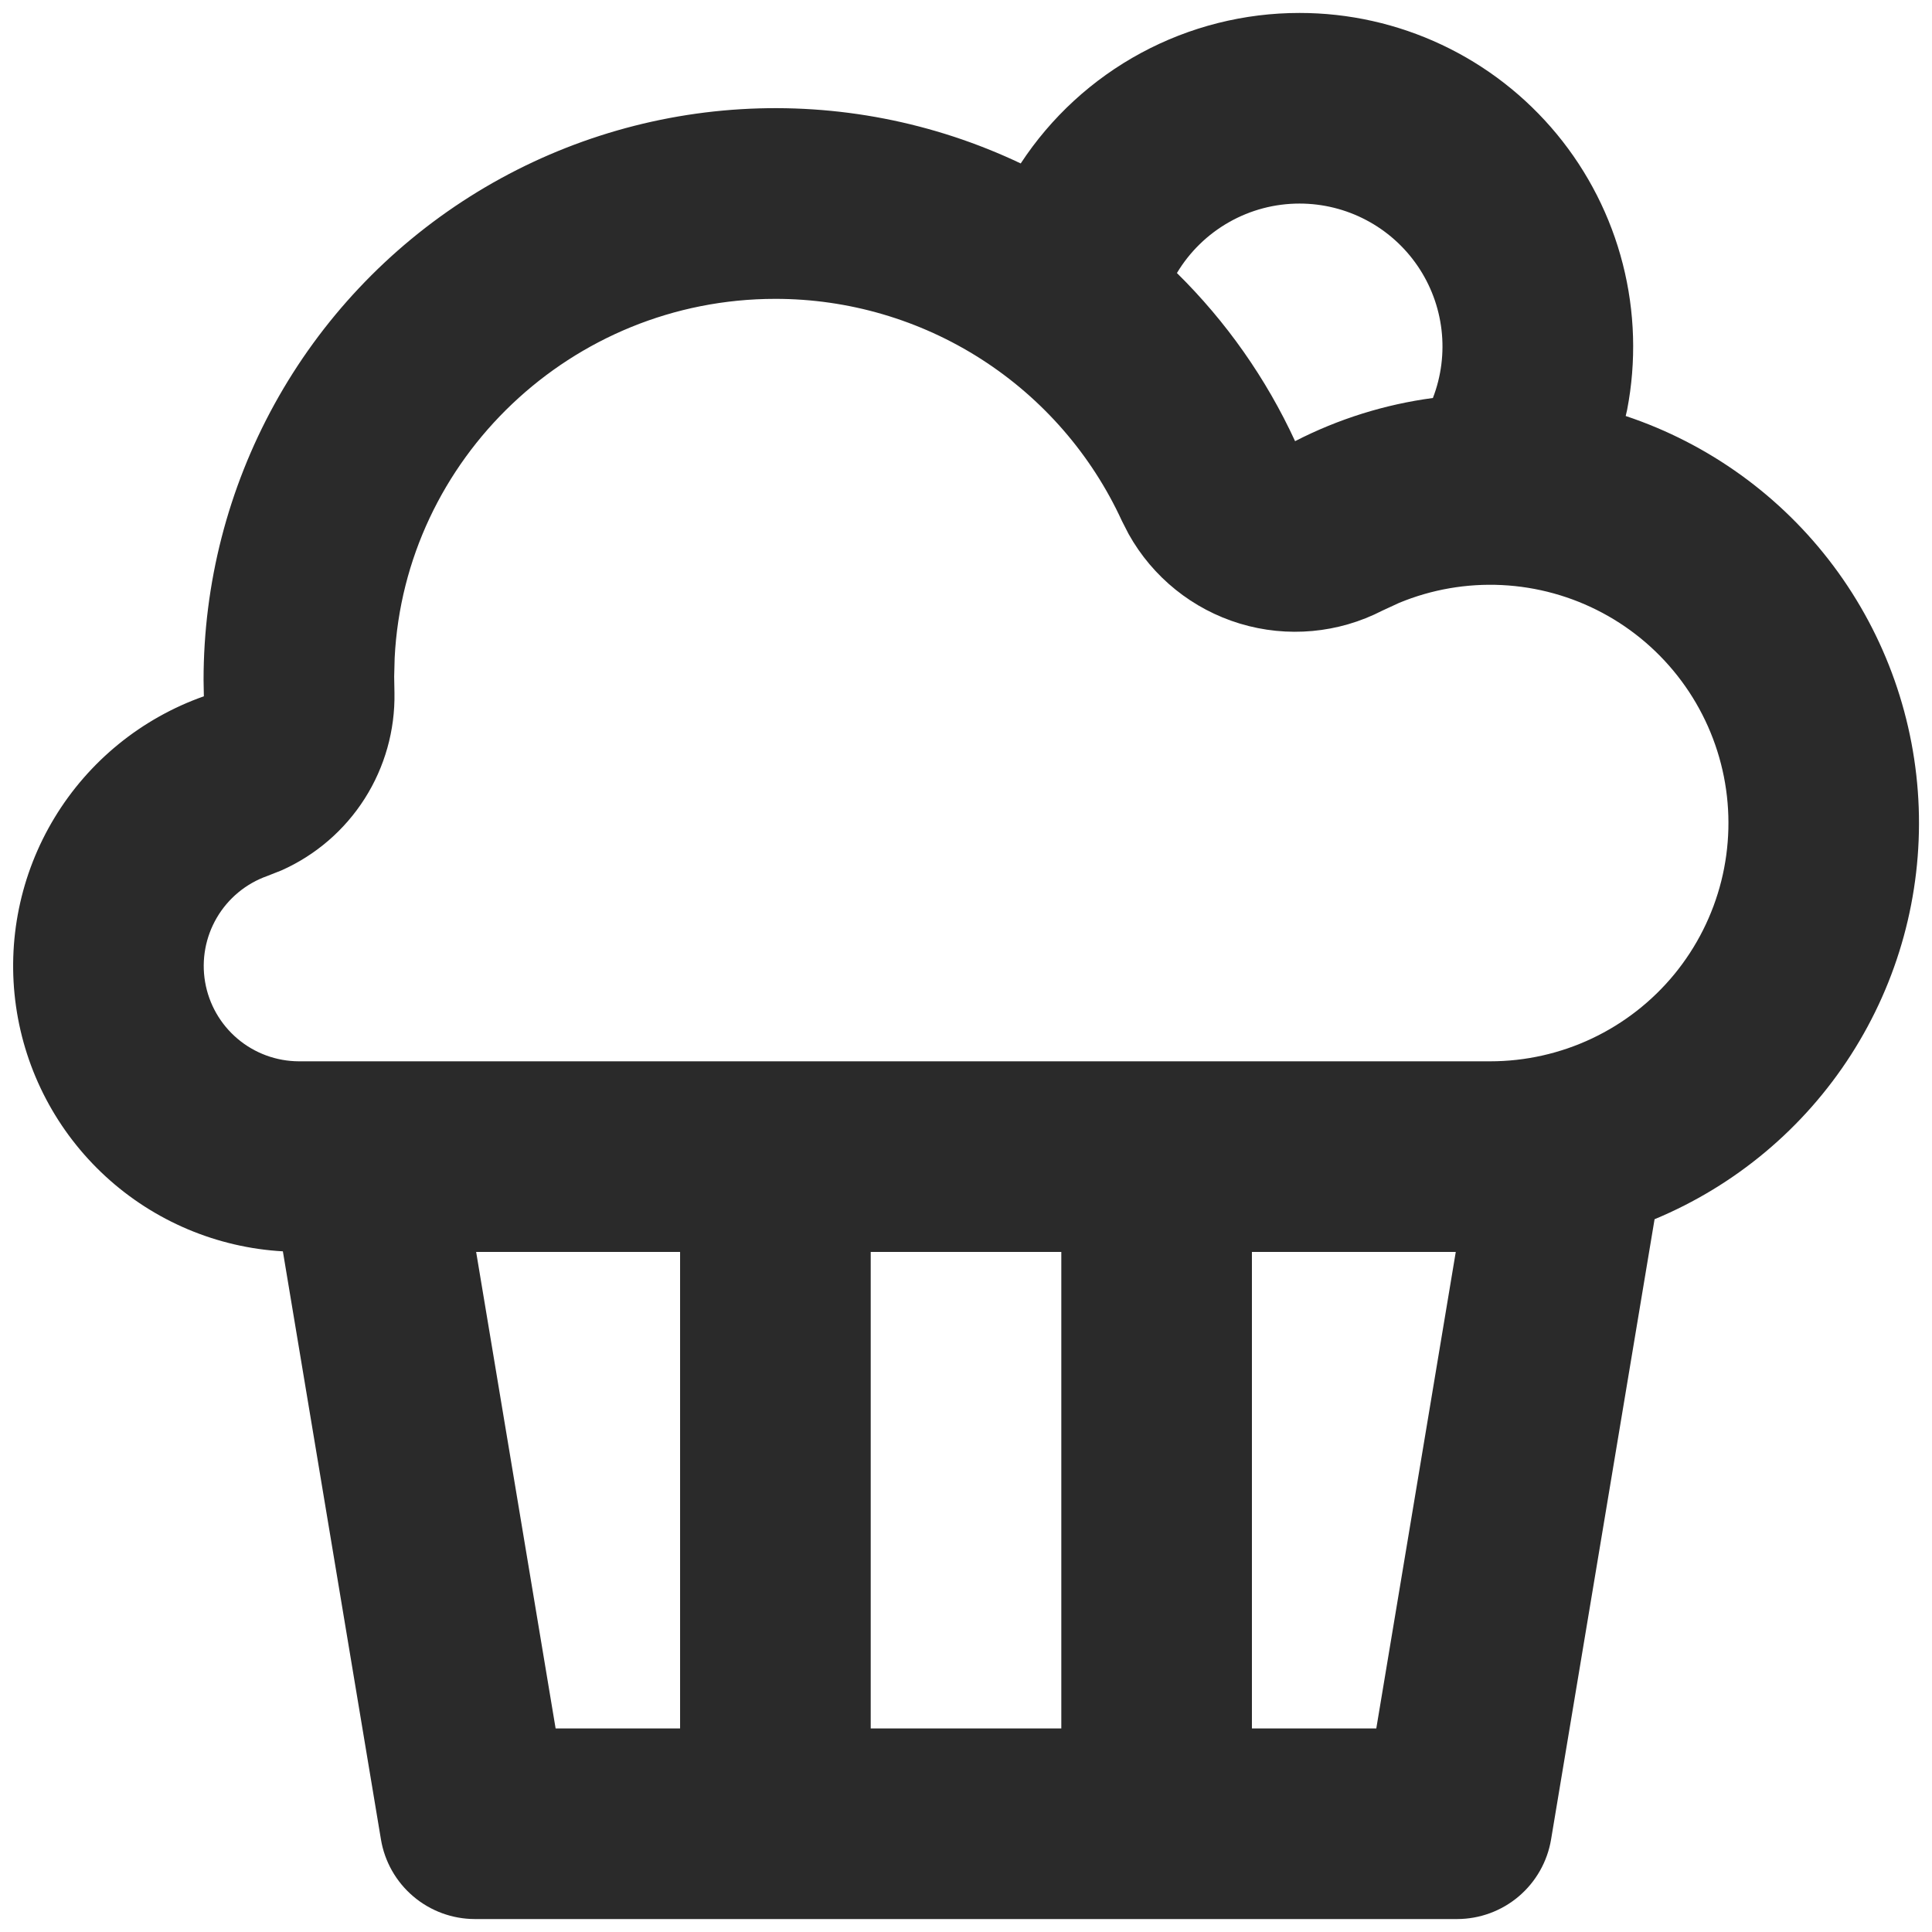
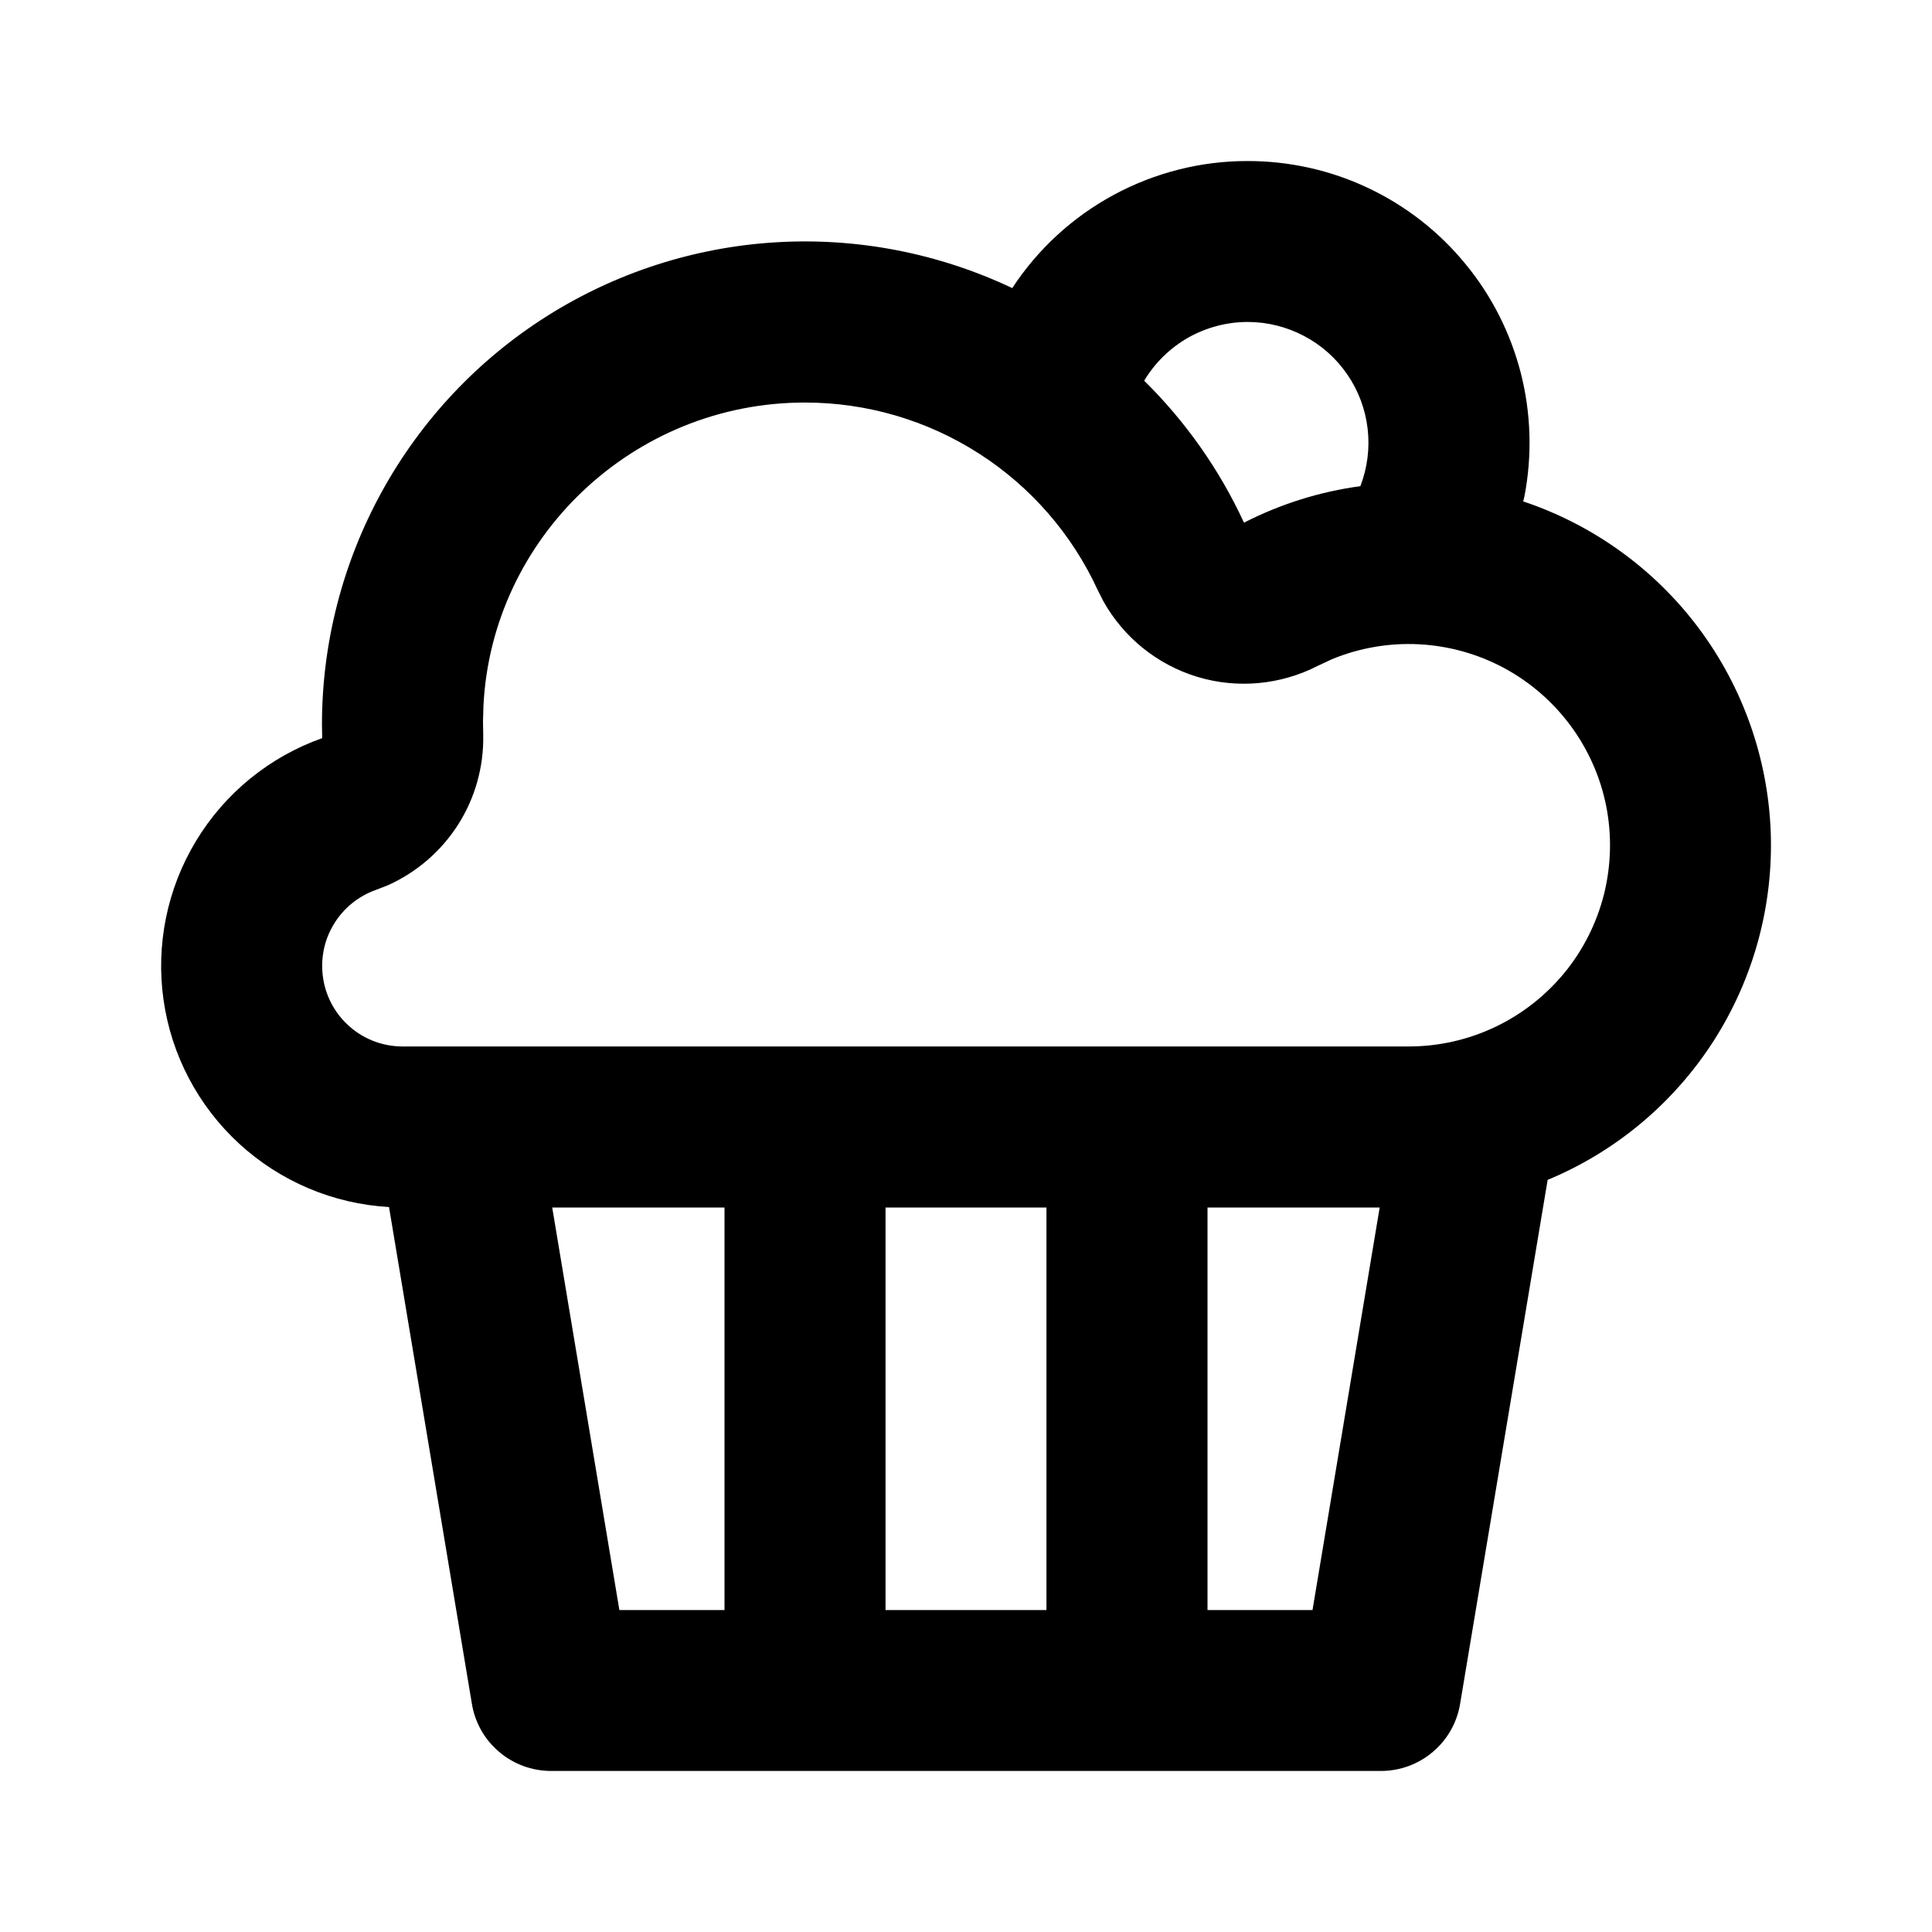
- <svg xmlns="http://www.w3.org/2000/svg" width="95" height="95" viewBox="0 0 87 87" fill="none">
-   <path d="M58.521 0.583C60.735 0.583 62.921 1.072 64.924 2.016C66.927 2.959 68.696 4.334 70.106 6.041C71.515 7.748 72.53 9.746 73.077 11.891C73.624 14.036 73.691 16.276 73.272 18.45L73.207 18.733C76.941 19.978 80.205 22.334 82.563 25.486C84.921 28.637 86.26 32.433 86.402 36.367C86.543 40.3 85.48 44.183 83.354 47.495C81.229 50.808 78.142 53.392 74.507 54.903L69.847 82.829C69.68 83.831 69.163 84.741 68.389 85.398C67.614 86.055 66.631 86.416 65.615 86.417H21.385C20.369 86.416 19.387 86.055 18.612 85.398C17.837 84.741 17.32 83.831 17.154 82.829L12.738 56.349C9.767 56.181 6.947 54.989 4.756 52.976C2.566 50.964 1.139 48.254 0.72 45.309C0.301 42.364 0.915 39.364 2.457 36.821C3.999 34.276 6.375 32.345 9.18 31.355L9.167 30.625C9.166 26.279 10.265 22.004 12.361 18.198C14.457 14.392 17.483 11.178 21.156 8.855C24.829 6.533 29.03 5.178 33.367 4.917C37.705 4.655 42.038 5.496 45.964 7.36C47.33 5.277 49.193 3.566 51.385 2.383C53.578 1.2 56.03 0.582 58.521 0.583V0.583ZM30.625 56.375H21.441L25.02 77.833H30.625V56.375ZM47.792 56.375H39.209V77.833H47.792V56.375ZM65.555 56.375H56.375V77.833H61.976L65.555 56.375ZM34.917 13.458C25.724 13.458 18.218 20.685 17.772 29.625L17.75 30.47L17.763 31.2C17.793 32.885 17.327 34.542 16.422 35.964C15.517 37.386 14.213 38.51 12.673 39.195L12.029 39.449C11.076 39.788 10.274 40.453 9.763 41.326C9.252 42.199 9.065 43.224 9.236 44.221C9.407 45.218 9.924 46.123 10.697 46.776C11.469 47.429 12.447 47.789 13.459 47.792H67.104C68.691 47.792 70.257 47.44 71.691 46.762C73.125 46.083 74.391 45.096 75.398 43.87C76.404 42.643 77.126 41.209 77.512 39.671C77.897 38.132 77.937 36.527 77.628 34.971C77.318 33.415 76.668 31.947 75.723 30.673C74.779 29.398 73.563 28.349 72.164 27.601C70.765 26.853 69.218 26.425 67.634 26.346C66.049 26.268 64.467 26.542 63.002 27.149L62.251 27.496C60.27 28.517 57.971 28.727 55.838 28.083C53.705 27.439 51.907 25.992 50.822 24.046L50.521 23.458C49.15 20.473 46.95 17.944 44.184 16.171C41.419 14.399 38.202 13.457 34.917 13.458ZM58.521 9.167C57.408 9.166 56.315 9.454 55.347 10.003C54.379 10.551 53.569 11.341 52.998 12.295C55.214 14.477 57.017 17.042 58.319 19.866C60.261 18.868 62.361 18.21 64.525 17.922C64.901 16.947 65.034 15.894 64.913 14.856C64.792 13.818 64.419 12.825 63.828 11.963C63.237 11.101 62.445 10.396 61.52 9.909C60.596 9.422 59.566 9.167 58.521 9.167V9.167Z" fill="#2A2A2A" />
+ <svg xmlns="http://www.w3.org/2000/svg" width="100" height="100" viewBox="0 0 17 17" fill="none">
+   <path d="M10.979 1.417C11.345 1.417 11.706 1.497 12.036 1.653C12.367 1.809 12.659 2.036 12.891 2.318C13.124 2.599 13.291 2.929 13.382 3.283C13.472 3.637 13.483 4.007 13.414 4.366L13.403 4.412C14.019 4.618 14.558 5.007 14.947 5.527C15.336 6.047 15.557 6.674 15.581 7.323C15.604 7.972 15.429 8.613 15.078 9.16C14.727 9.706 14.218 10.133 13.618 10.382L12.848 14.991C12.821 15.157 12.736 15.307 12.608 15.415C12.48 15.524 12.318 15.583 12.15 15.583H4.85C4.682 15.583 4.52 15.524 4.392 15.415C4.264 15.307 4.179 15.157 4.152 14.991L3.423 10.621C2.932 10.593 2.467 10.396 2.105 10.064C1.744 9.732 1.508 9.285 1.439 8.799C1.37 8.313 1.471 7.818 1.726 7.398C1.98 6.978 2.372 6.659 2.835 6.495L2.833 6.375C2.833 5.658 3.015 4.952 3.361 4.324C3.707 3.696 4.206 3.165 4.812 2.782C5.418 2.399 6.112 2.175 6.828 2.132C7.544 2.089 8.259 2.228 8.907 2.535C9.132 2.191 9.44 1.909 9.801 1.714C10.163 1.519 10.568 1.416 10.979 1.417ZM6.375 10.625H4.859L5.45 14.167H6.375V10.625ZM9.208 10.625H7.792V14.167H9.208V10.625ZM12.14 10.625H10.625V14.167H11.549L12.14 10.625ZM7.083 3.542C5.566 3.542 4.327 4.735 4.254 6.21L4.25 6.35L4.252 6.47C4.257 6.748 4.18 7.022 4.031 7.256C3.881 7.491 3.666 7.676 3.412 7.79L3.306 7.831C3.149 7.887 3.016 7.997 2.932 8.141C2.847 8.285 2.817 8.455 2.845 8.619C2.873 8.784 2.958 8.933 3.086 9.041C3.213 9.149 3.375 9.208 3.542 9.208H12.396C12.658 9.208 12.916 9.15 13.153 9.038C13.39 8.926 13.598 8.763 13.765 8.561C13.931 8.359 14.05 8.122 14.114 7.868C14.177 7.614 14.184 7.349 14.133 7.092C14.082 6.836 13.974 6.593 13.818 6.383C13.662 6.173 13.462 6 13.231 5.876C13 5.753 12.745 5.682 12.483 5.669C12.222 5.656 11.961 5.701 11.719 5.801L11.595 5.859C11.268 6.027 10.888 6.062 10.536 5.956C10.184 5.849 9.887 5.61 9.708 5.289L9.659 5.192C9.432 4.699 9.069 4.282 8.613 3.99C8.156 3.697 7.626 3.542 7.083 3.542ZM10.979 2.833C10.796 2.833 10.615 2.881 10.455 2.971C10.296 3.062 10.162 3.192 10.068 3.35C10.433 3.71 10.731 4.133 10.946 4.599C11.267 4.435 11.613 4.326 11.97 4.278C12.032 4.117 12.054 3.944 12.034 3.772C12.014 3.601 11.953 3.437 11.855 3.295C11.758 3.153 11.627 3.036 11.474 2.956C11.322 2.876 11.152 2.833 10.979 2.833Z" fill="black" />
</svg>
